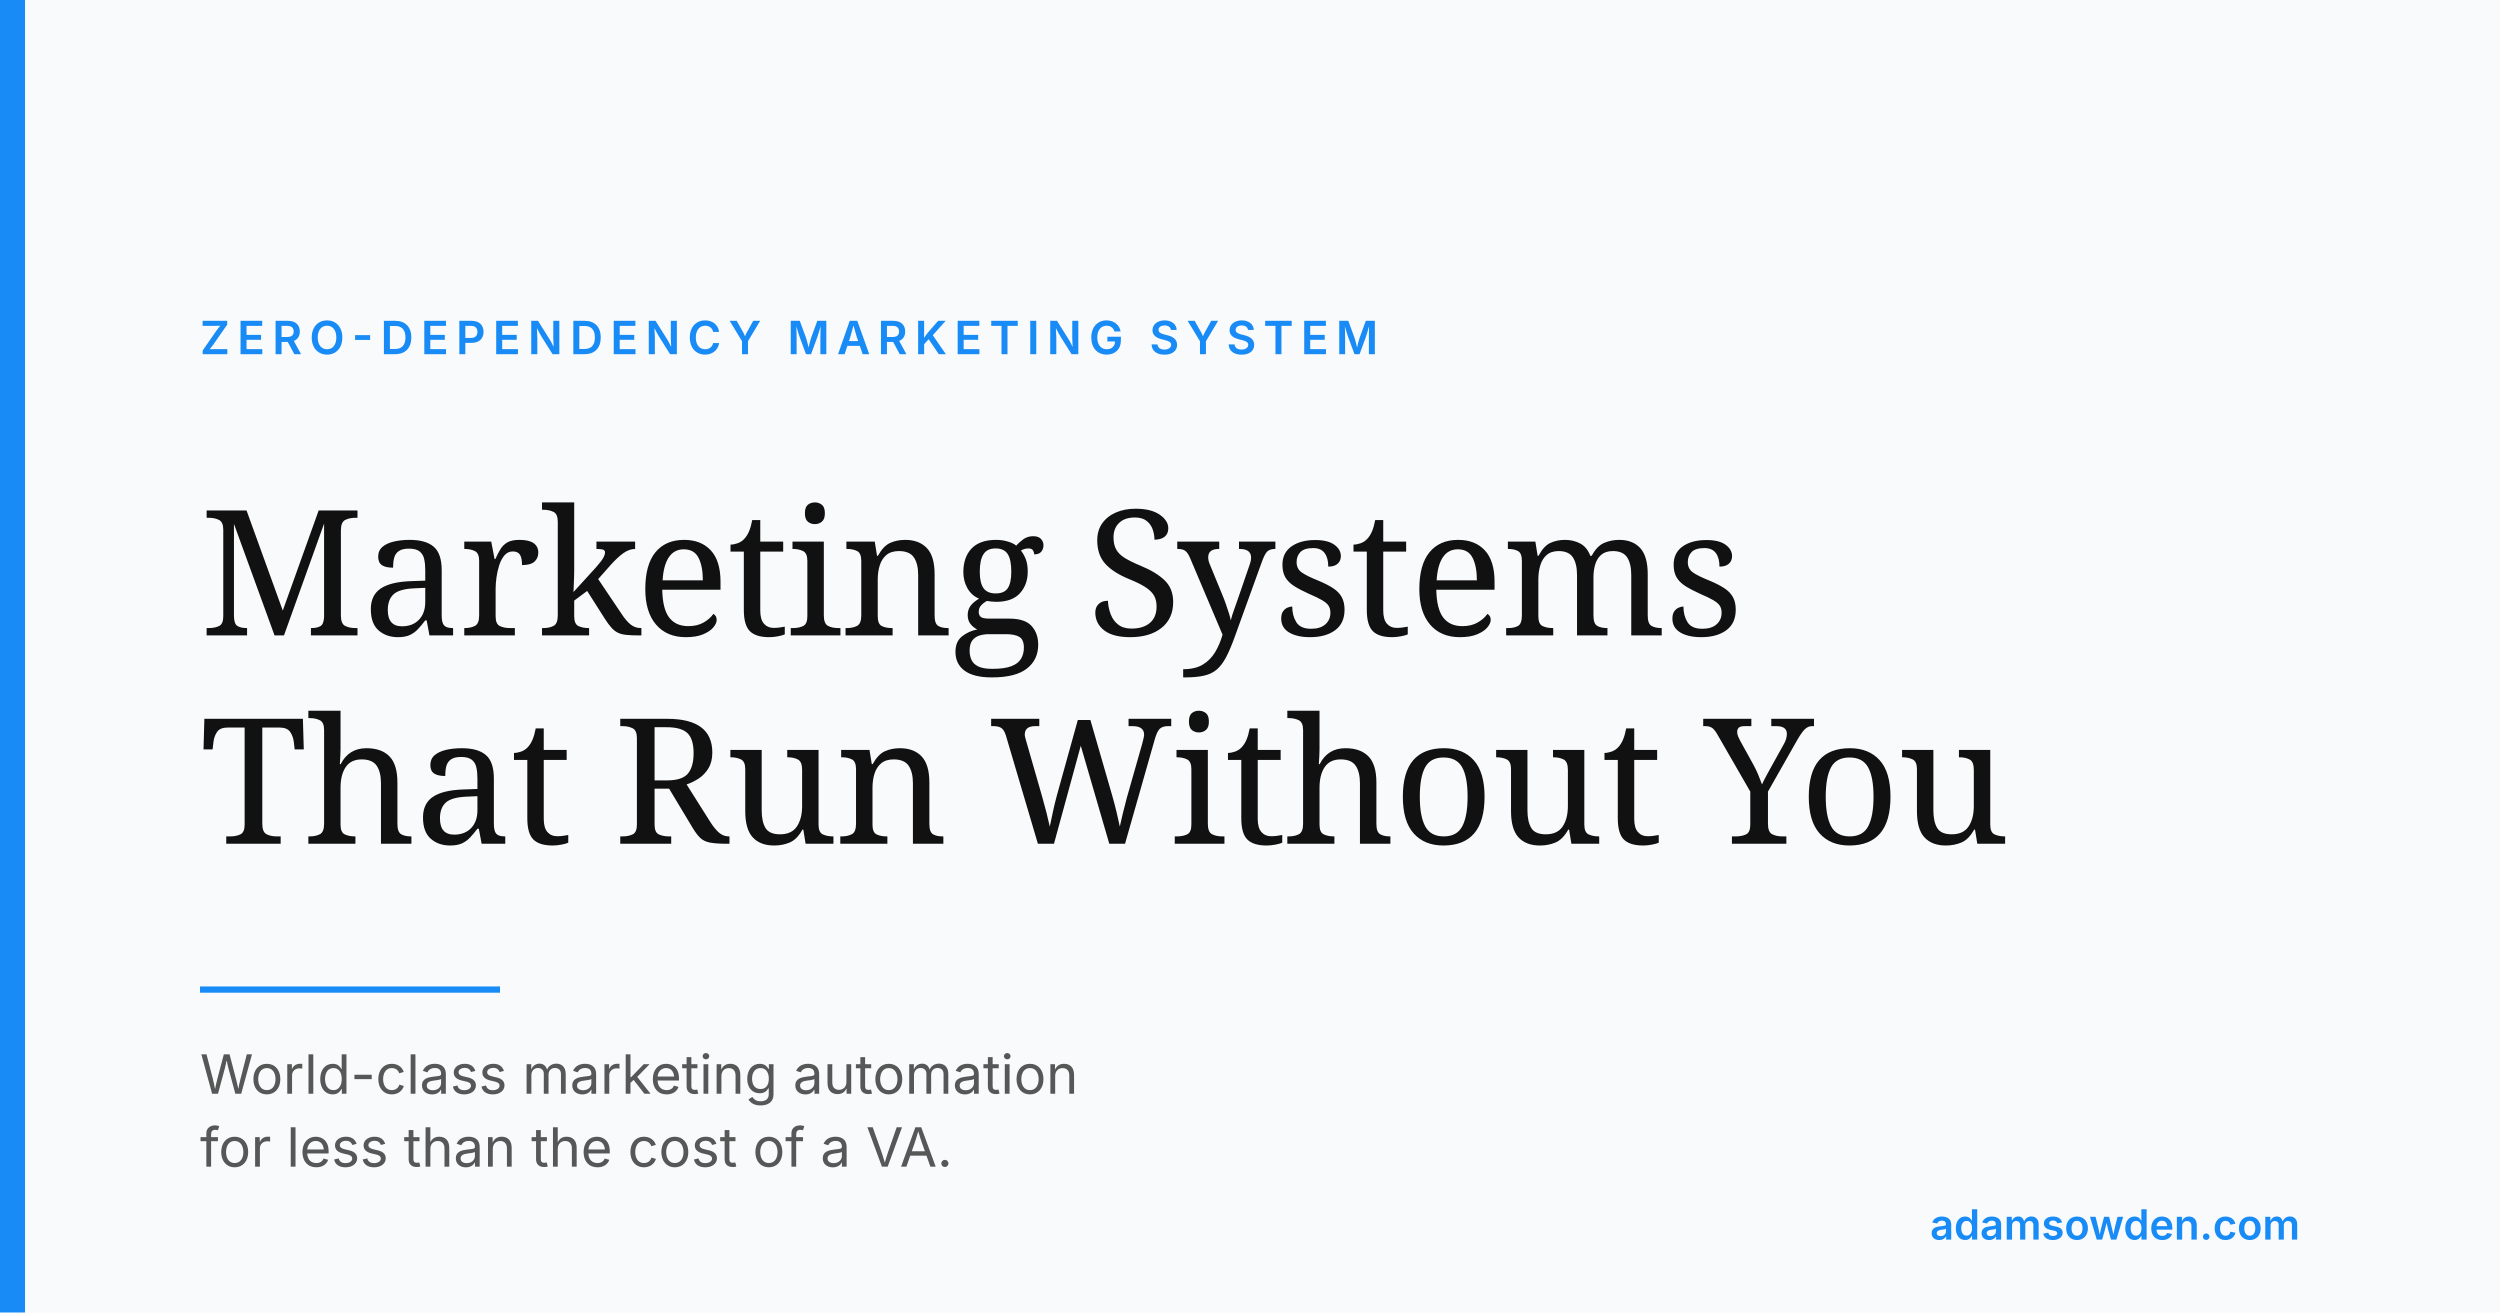
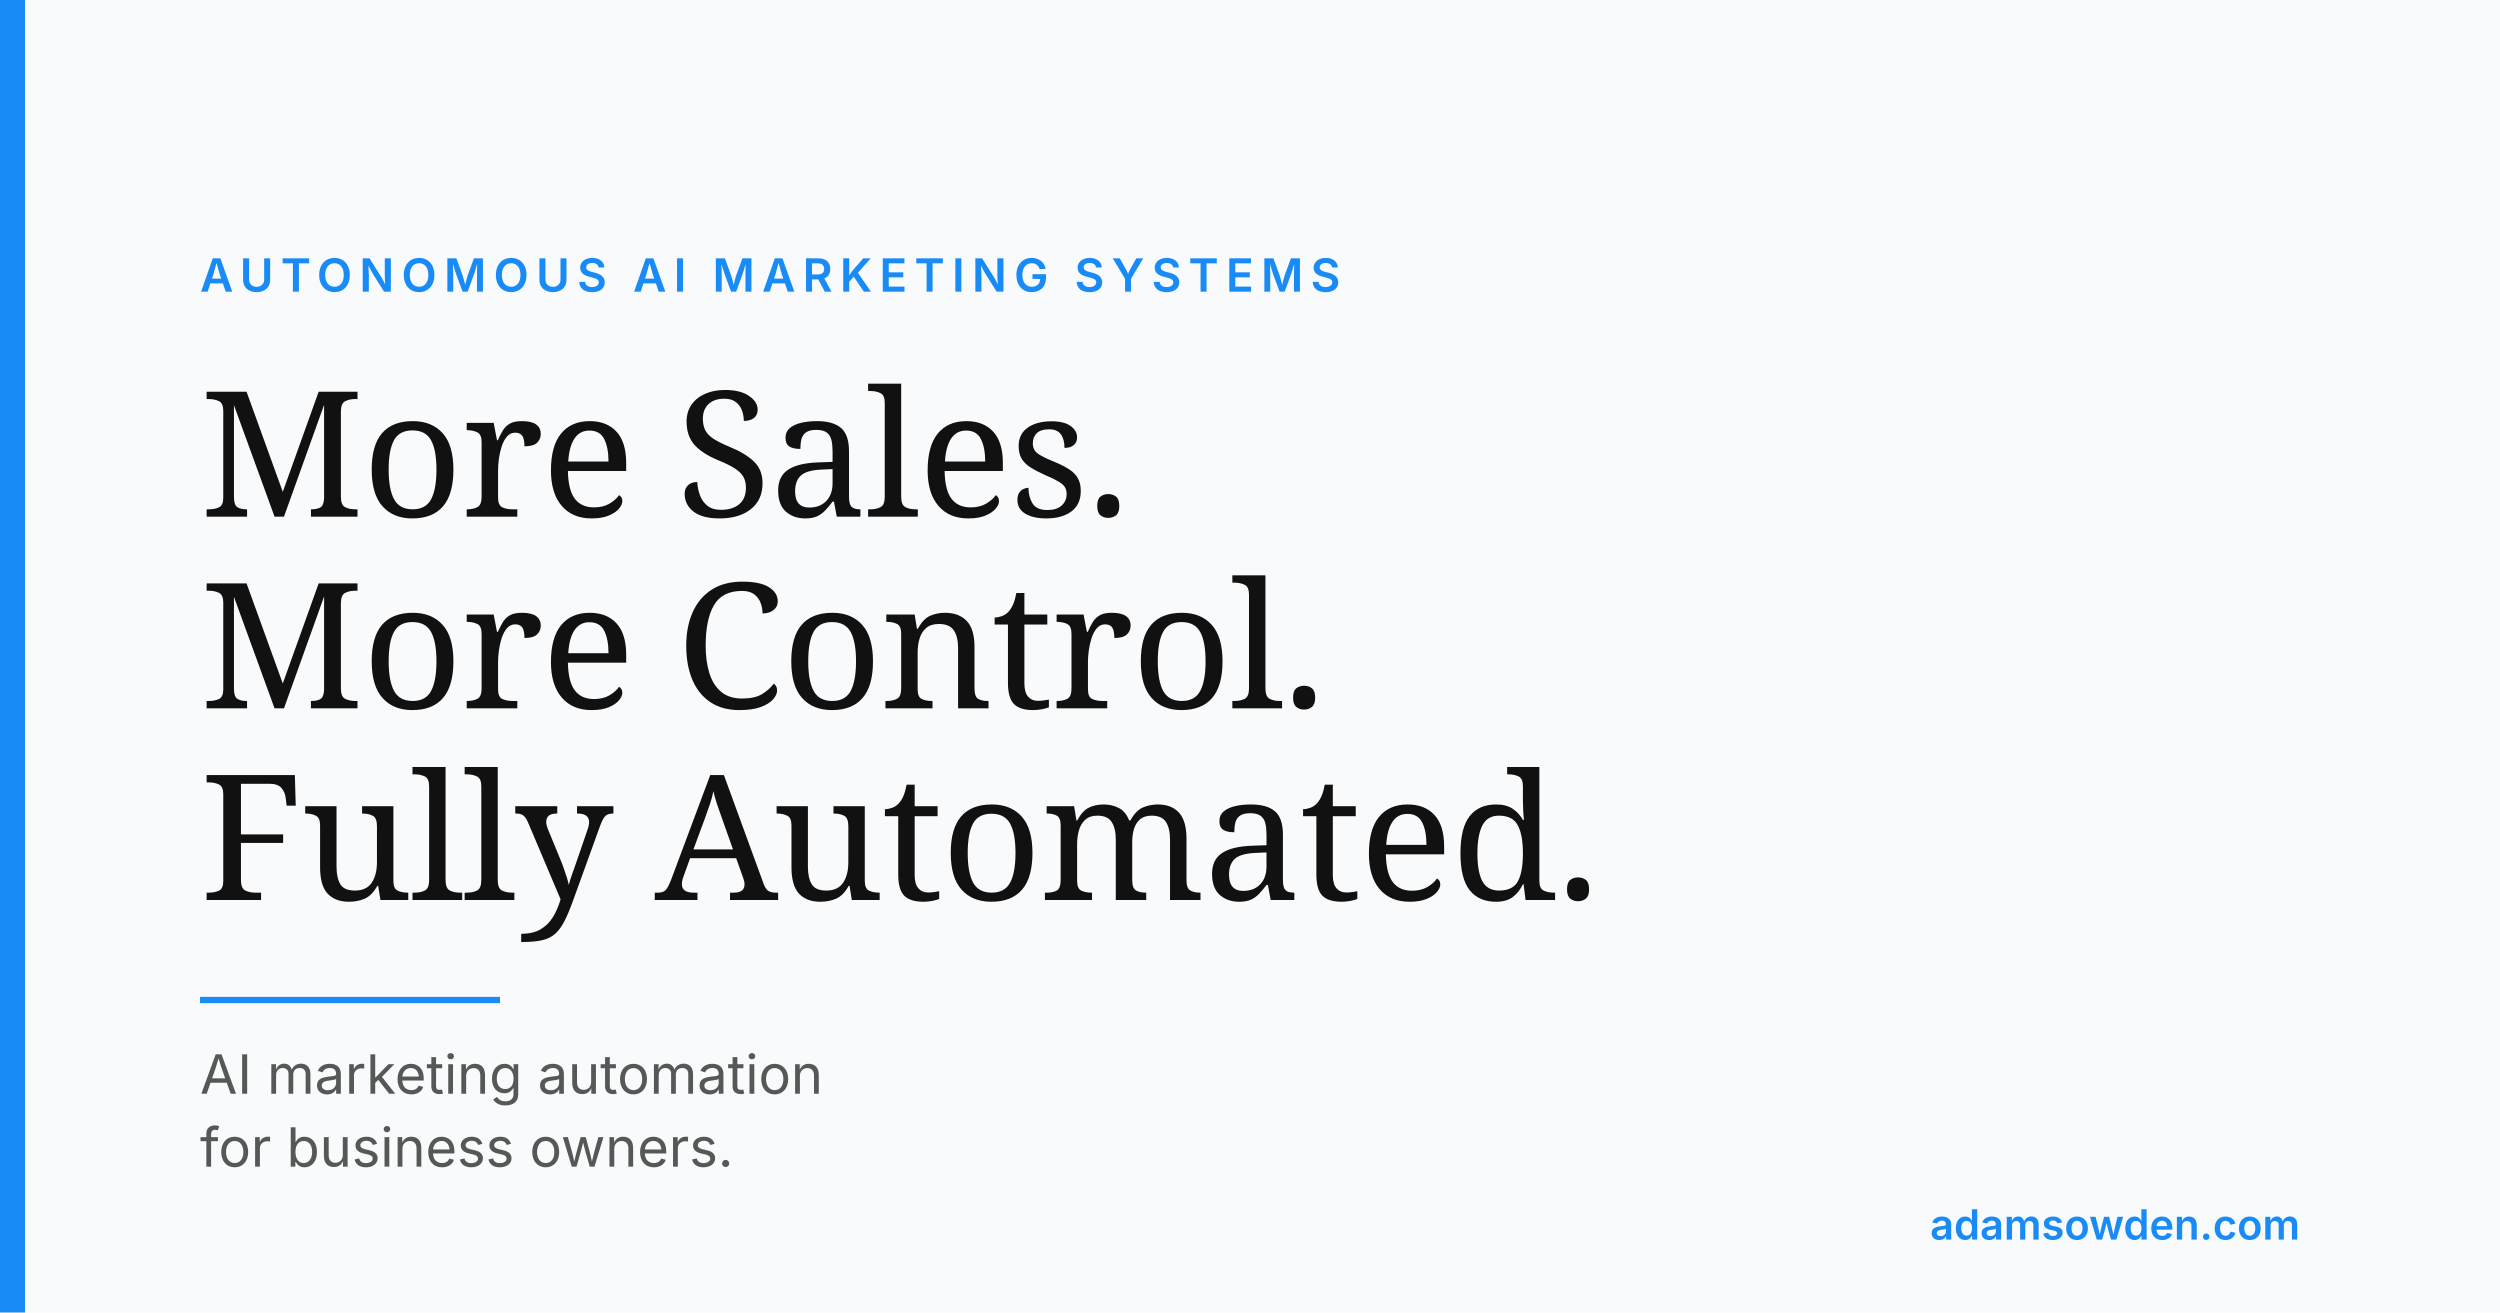
<svg xmlns="http://www.w3.org/2000/svg" width="1200" height="630" viewBox="0 0 1200 630">
  <rect width="1200" height="630" fill="#F9FAFB" />
  <rect x="0" y="0" width="12" height="630" fill="#188bf6" />
-   <text x="96" y="170" fill="#188bf6" font-family="Inter, system-ui, sans-serif" font-size="22" font-weight="600" letter-spacing="3.5">ZERO-DEPENDENCY MARKETING SYSTEM</text>
-   <text x="96" y="305" fill="#111111" font-family="'Playfair Display', Georgia, serif" font-size="84" font-weight="500" letter-spacing="-1">Marketing Systems</text>
-   <text x="96" y="405" fill="#111111" font-family="'Playfair Display', Georgia, serif" font-size="84" font-weight="500" letter-spacing="-1">That Run Without You</text>
-   <line x1="96" y1="475" x2="240" y2="475" stroke="#188bf6" stroke-width="3" />
-   <text x="96" y="525" fill="#111111" font-family="Inter, system-ui, sans-serif" font-size="26" opacity="0.7">World-class marketing automation</text>
-   <text x="96" y="560" fill="#111111" font-family="Inter, system-ui, sans-serif" font-size="26" opacity="0.7">for less than the cost of a VA.</text>
+   <text x="96" y="140" fill="#188bf6" font-family="Inter, system-ui, sans-serif" font-size="22" font-weight="600" letter-spacing="3.5">AUTONOMOUS AI MARKETING SYSTEMS</text>
+   <text x="96" y="248" fill="#111111" font-family="'Playfair Display', Georgia, serif" font-size="84" font-weight="500" letter-spacing="-1">More Sales.</text>
+   <text x="96" y="340" fill="#111111" font-family="'Playfair Display', Georgia, serif" font-size="84" font-weight="500" letter-spacing="-1">More Control.</text>
+   <text x="96" y="432" fill="#111111" font-family="'Playfair Display', Georgia, serif" font-size="84" font-weight="500" letter-spacing="-1">Fully Automated.</text>
+   <line x1="96" y1="480" x2="240" y2="480" stroke="#188bf6" stroke-width="3" />
+   <text x="96" y="525" fill="#111111" font-family="Inter, system-ui, sans-serif" font-size="26" opacity="0.7">AI marketing automation</text>
+   <text x="96" y="560" fill="#111111" font-family="Inter, system-ui, sans-serif" font-size="26" opacity="0.7">for business owners.</text>
  <text x="1104" y="595" fill="#188bf6" font-family="Inter, system-ui, sans-serif" font-size="20" font-weight="600" text-anchor="end">adamsowden.com</text>
</svg>
